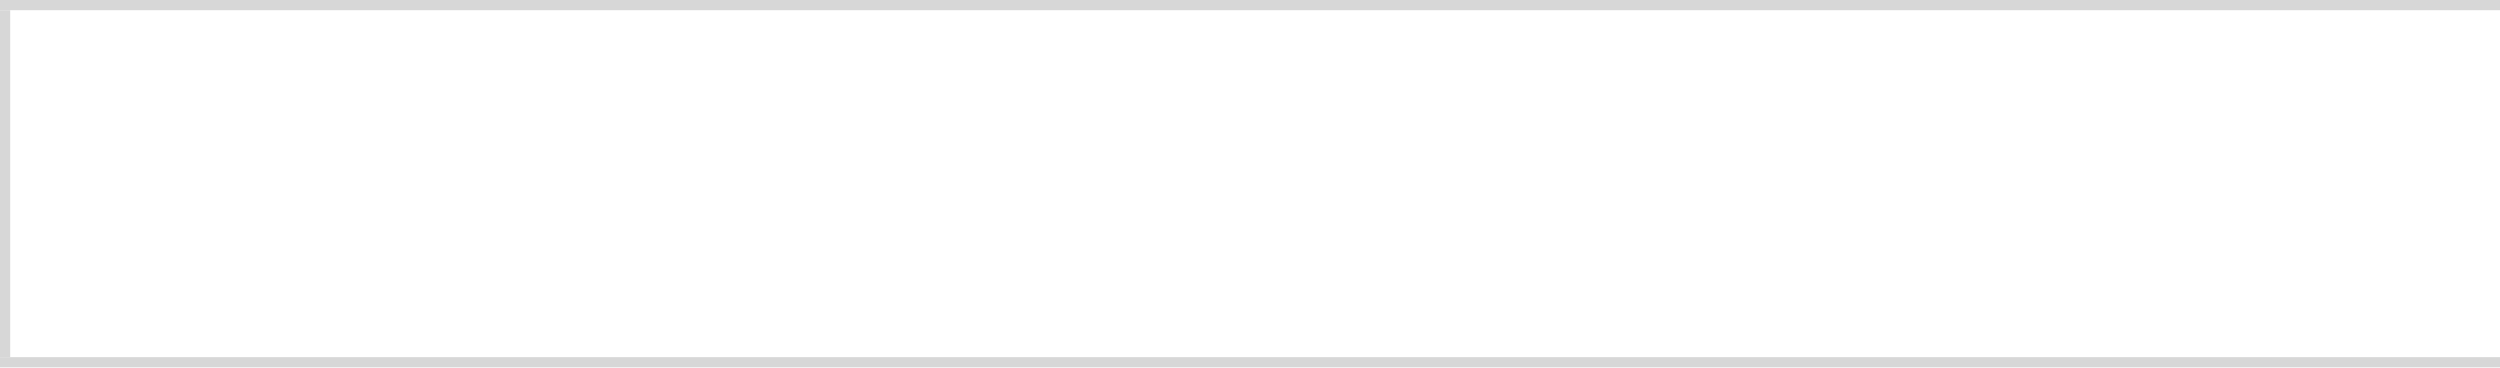
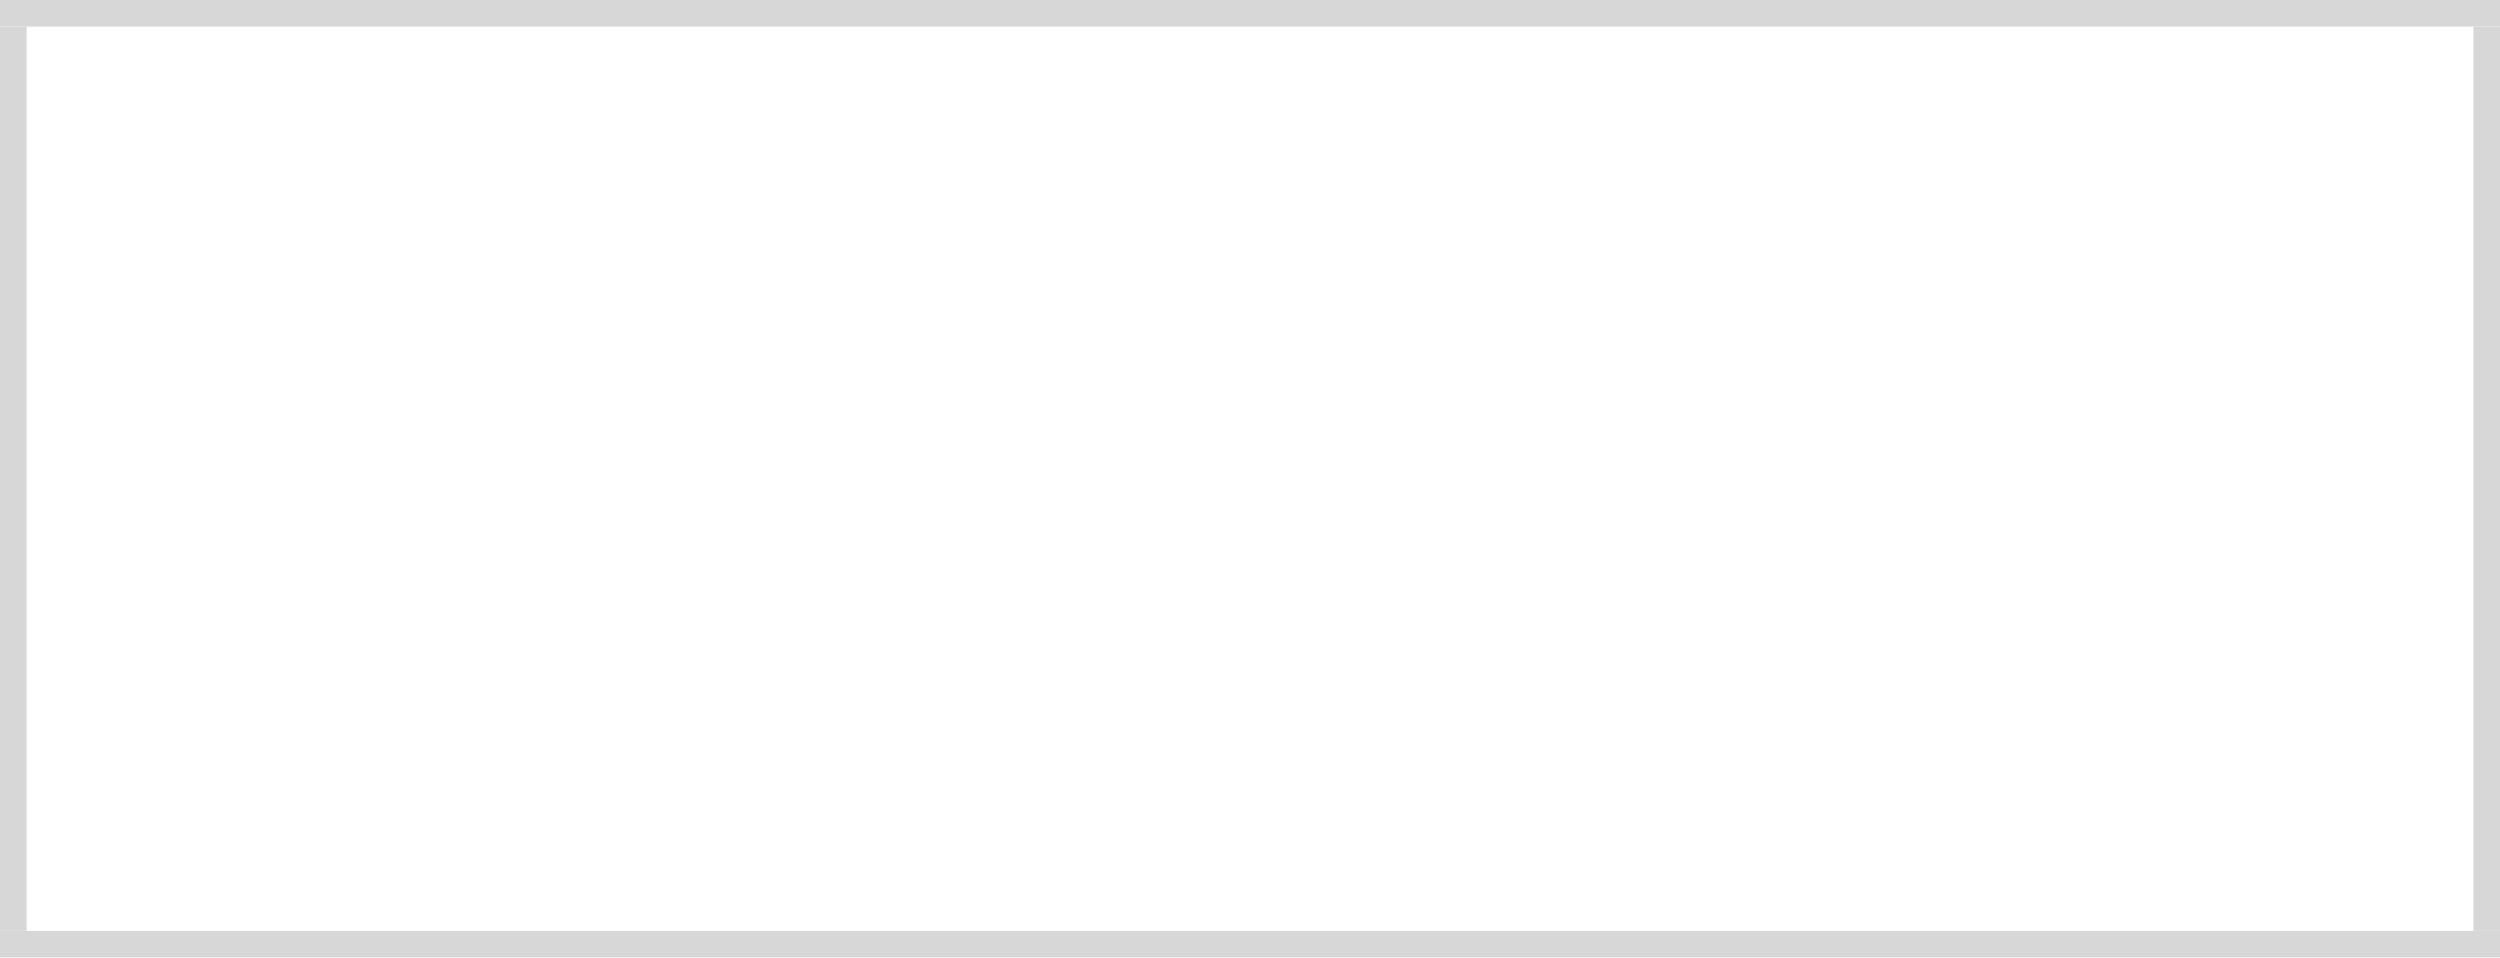
- <svg xmlns="http://www.w3.org/2000/svg" version="1.1" width="245px" height="36px" viewBox="1074 252 245 36">
-   <path d="M 1 1  L 245 1  L 245 35  L 1 35  L 1 1  Z " fill-rule="nonzero" fill="rgba(255, 255, 255, 1)" stroke="none" transform="matrix(1 0 0 1 1074 252 )" class="fill" />
-   <path d="M 0.5 1  L 0.5 35  " stroke-width="1" stroke-dasharray="0" stroke="rgba(215, 215, 215, 1)" fill="none" transform="matrix(1 0 0 1 1074 252 )" class="stroke" />
-   <path d="M 0 0.5  L 245 0.5  " stroke-width="1" stroke-dasharray="0" stroke="rgba(215, 215, 215, 1)" fill="none" transform="matrix(1 0 0 1 1074 252 )" class="stroke" />
-   <path d="M 0 35.5  L 245 35.5  " stroke-width="1" stroke-dasharray="0" stroke="rgba(215, 215, 215, 1)" fill="none" transform="matrix(1 0 0 1 1074 252 )" class="stroke" />
+ <svg xmlns="http://www.w3.org/2000/svg" version="1.1" width="94px" height="36px" viewBox="1521 252 94 36">
+   <path d="M 1 1  L 93 1  L 93 35  L 1 35  L 1 1  Z " fill-rule="nonzero" fill="rgba(255, 255, 255, 1)" stroke="none" transform="matrix(1 0 0 1 1521 252 )" class="fill" />
+   <path d="M 0.5 1  L 0.5 35  " stroke-width="1" stroke-dasharray="0" stroke="rgba(215, 215, 215, 1)" fill="none" transform="matrix(1 0 0 1 1521 252 )" class="stroke" />
+   <path d="M 0 0.5  L 94 0.5  " stroke-width="1" stroke-dasharray="0" stroke="rgba(215, 215, 215, 1)" fill="none" transform="matrix(1 0 0 1 1521 252 )" class="stroke" />
+   <path d="M 93.5 1  L 93.5 35  " stroke-width="1" stroke-dasharray="0" stroke="rgba(215, 215, 215, 1)" fill="none" transform="matrix(1 0 0 1 1521 252 )" class="stroke" />
+   <path d="M 0 35.5  L 94 35.5  " stroke-width="1" stroke-dasharray="0" stroke="rgba(215, 215, 215, 1)" fill="none" transform="matrix(1 0 0 1 1521 252 )" class="stroke" />
</svg>
